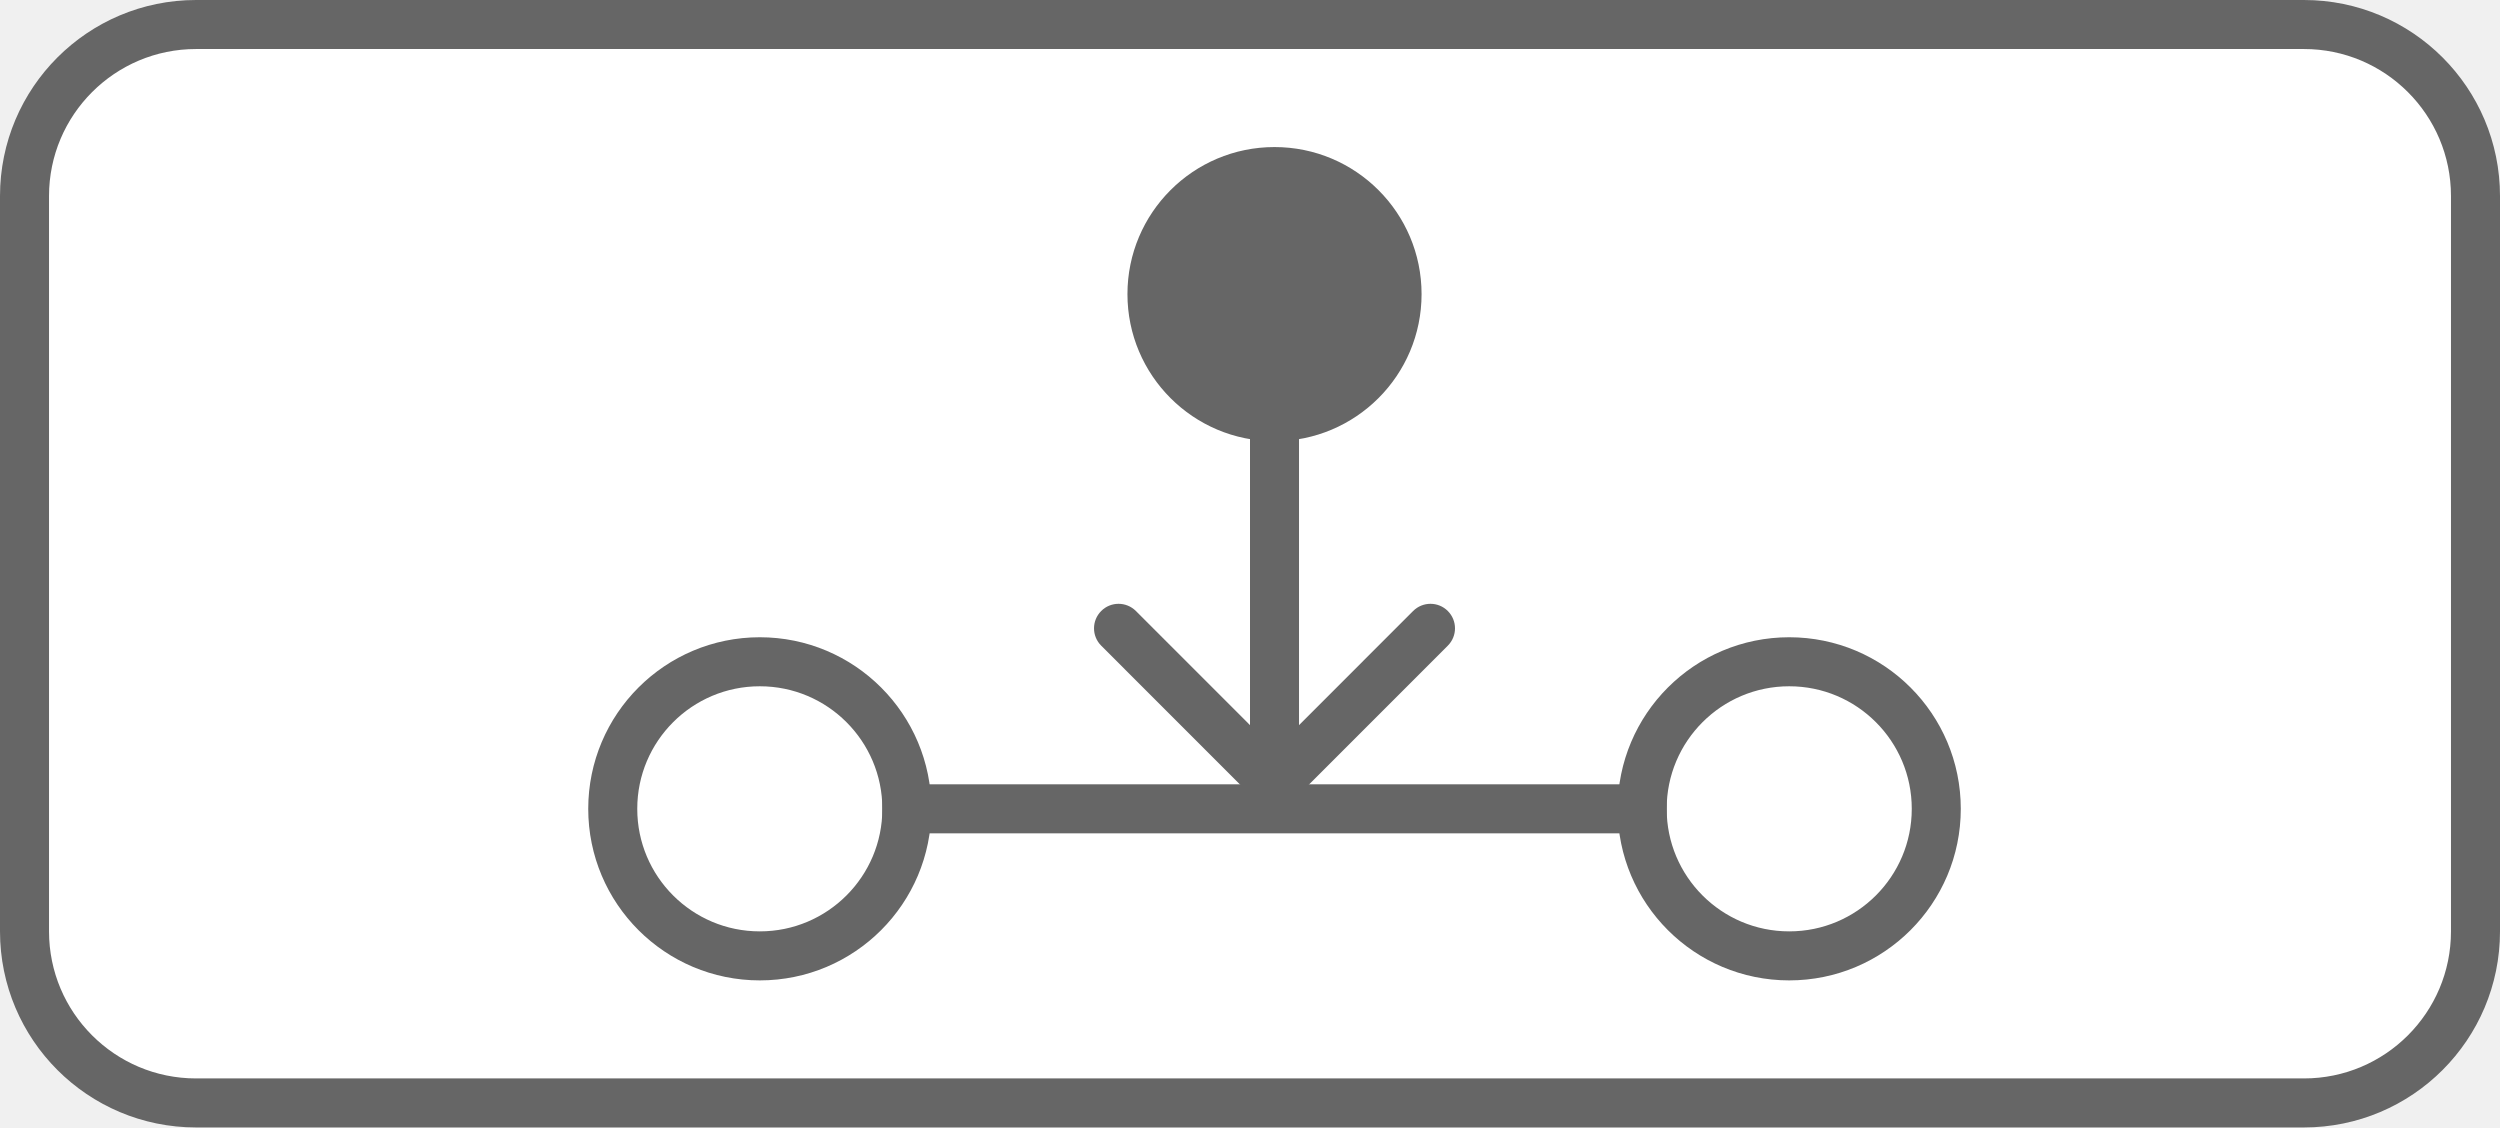
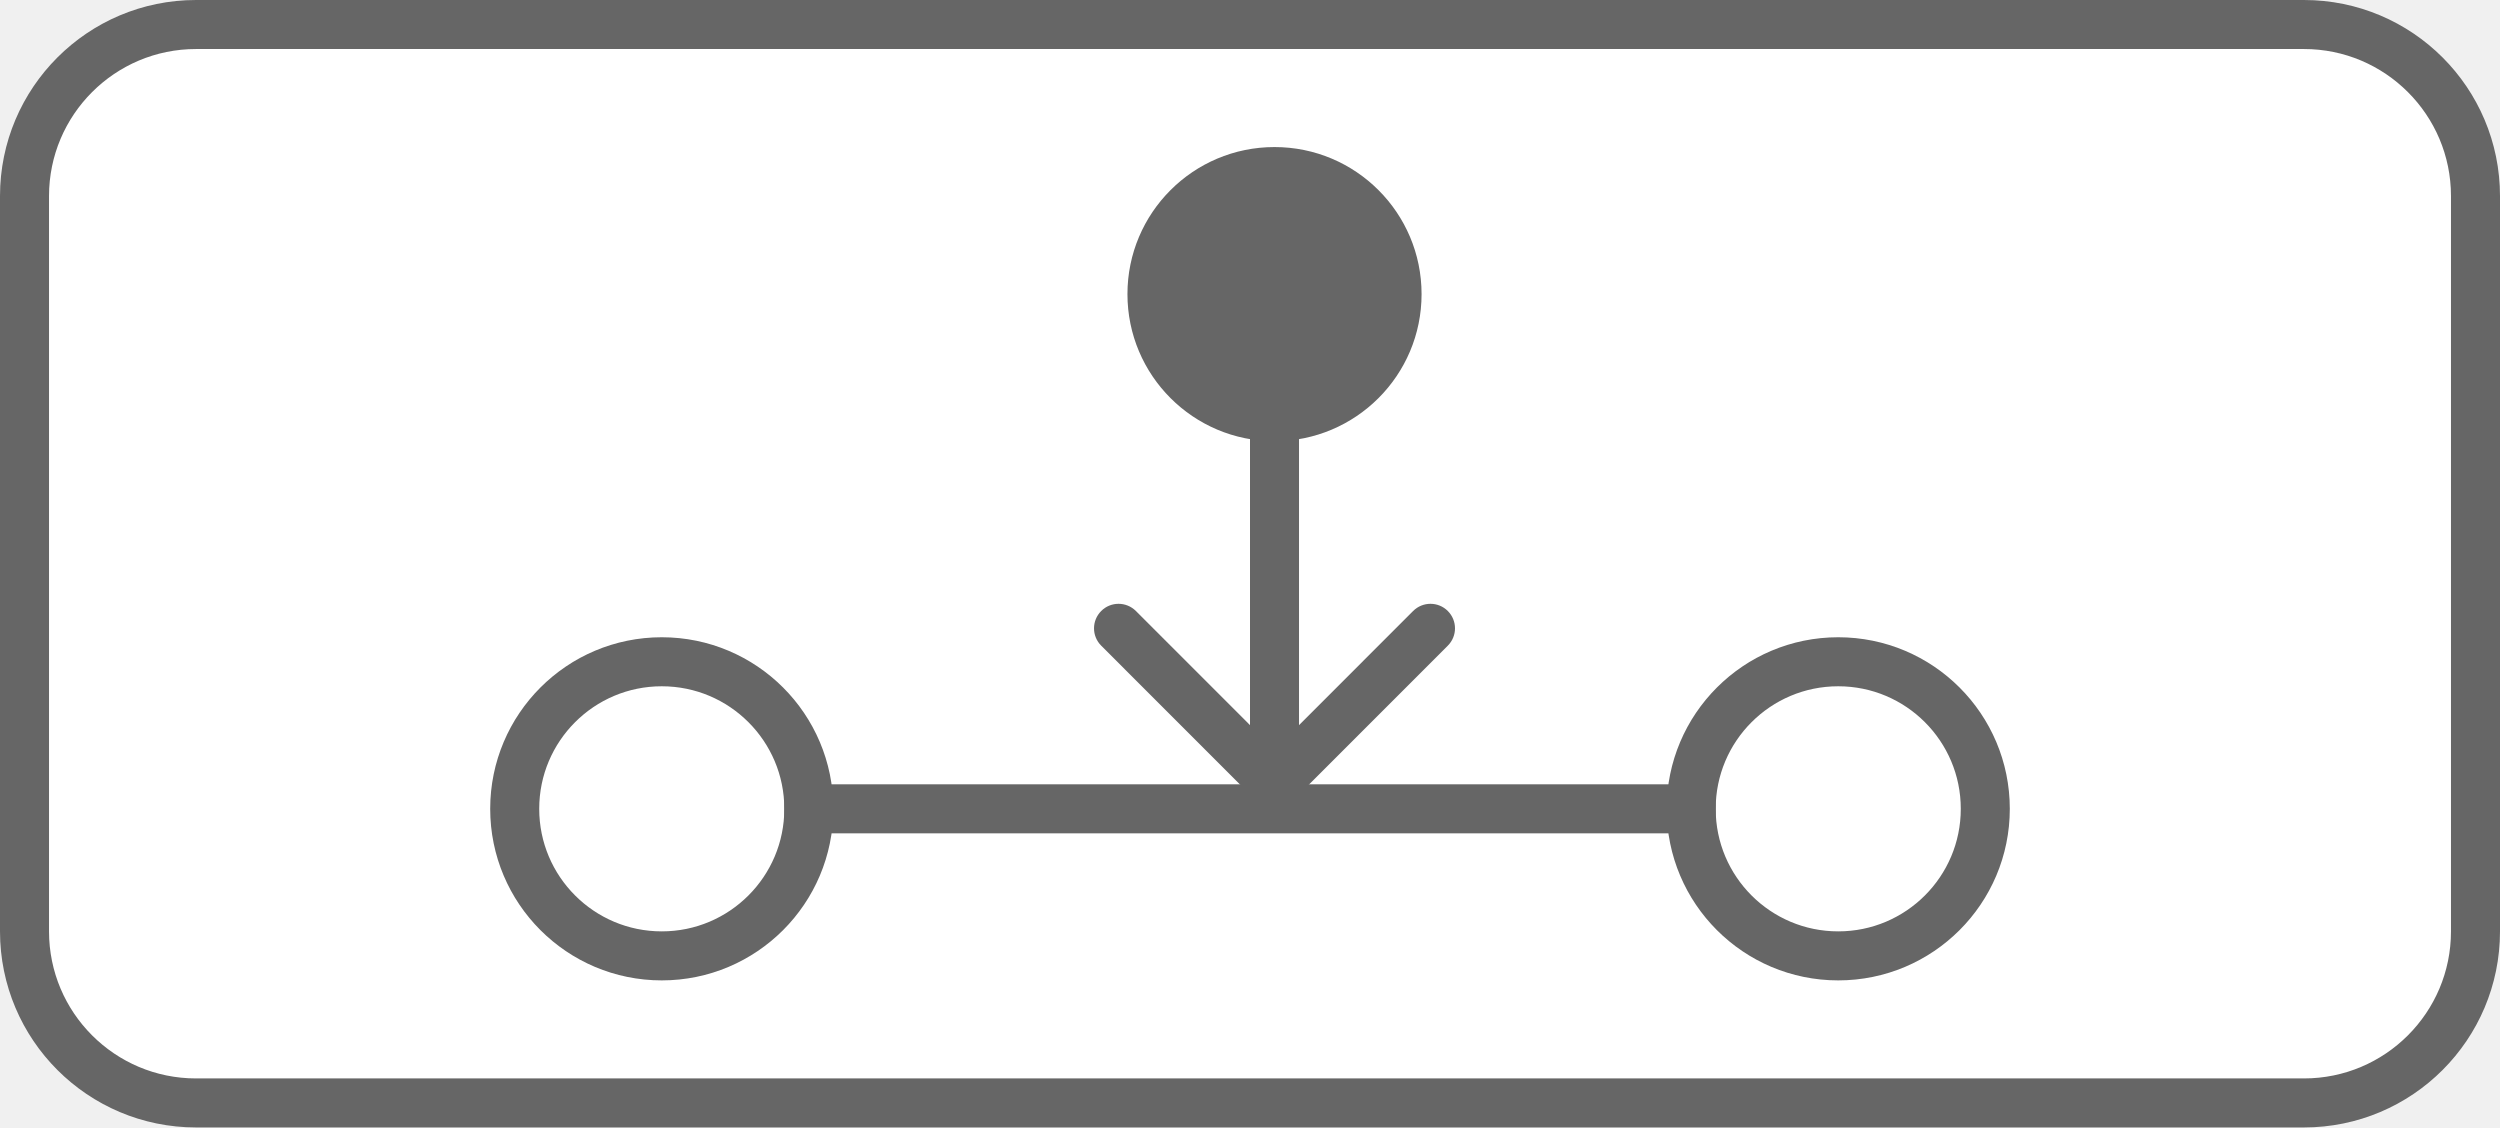
<svg xmlns="http://www.w3.org/2000/svg" width="51" height="23" viewBox="0 0 51 23" fill="none">
  <rect x="0.5" y="0.5" width="50" height="22" rx="3.5" fill="white" stroke="#666666" />
-   <circle cx="15.5" cy="16.5" r="3" stroke="#666666" />
+   <circle cx="13.5" cy="16.5" r="3" stroke="#666666" />
  <circle cx="26" cy="6" r="3" fill="#666666" />
-   <circle cx="36.5" cy="16.5" r="3" stroke="#666666" />
-   <line x1="18" y1="16.5" x2="34" y2="16.5" stroke="#666666" />
+   <circle cx="37.5" cy="16.5" r="3" stroke="#666666" />
+   <line x1="16" y1="16.5" x2="35" y2="16.5" stroke="#666666" />
  <path d="M25.646 16.354C25.842 16.549 26.158 16.549 26.354 16.354L29.535 13.172C29.731 12.976 29.731 12.66 29.535 12.464C29.34 12.269 29.024 12.269 28.828 12.464L26 15.293L23.172 12.464C22.976 12.269 22.66 12.269 22.465 12.464C22.269 12.66 22.269 12.976 22.465 13.172L25.646 16.354ZM25.5 8V16H26.5V8H25.5Z" fill="#666666" />
</svg>
